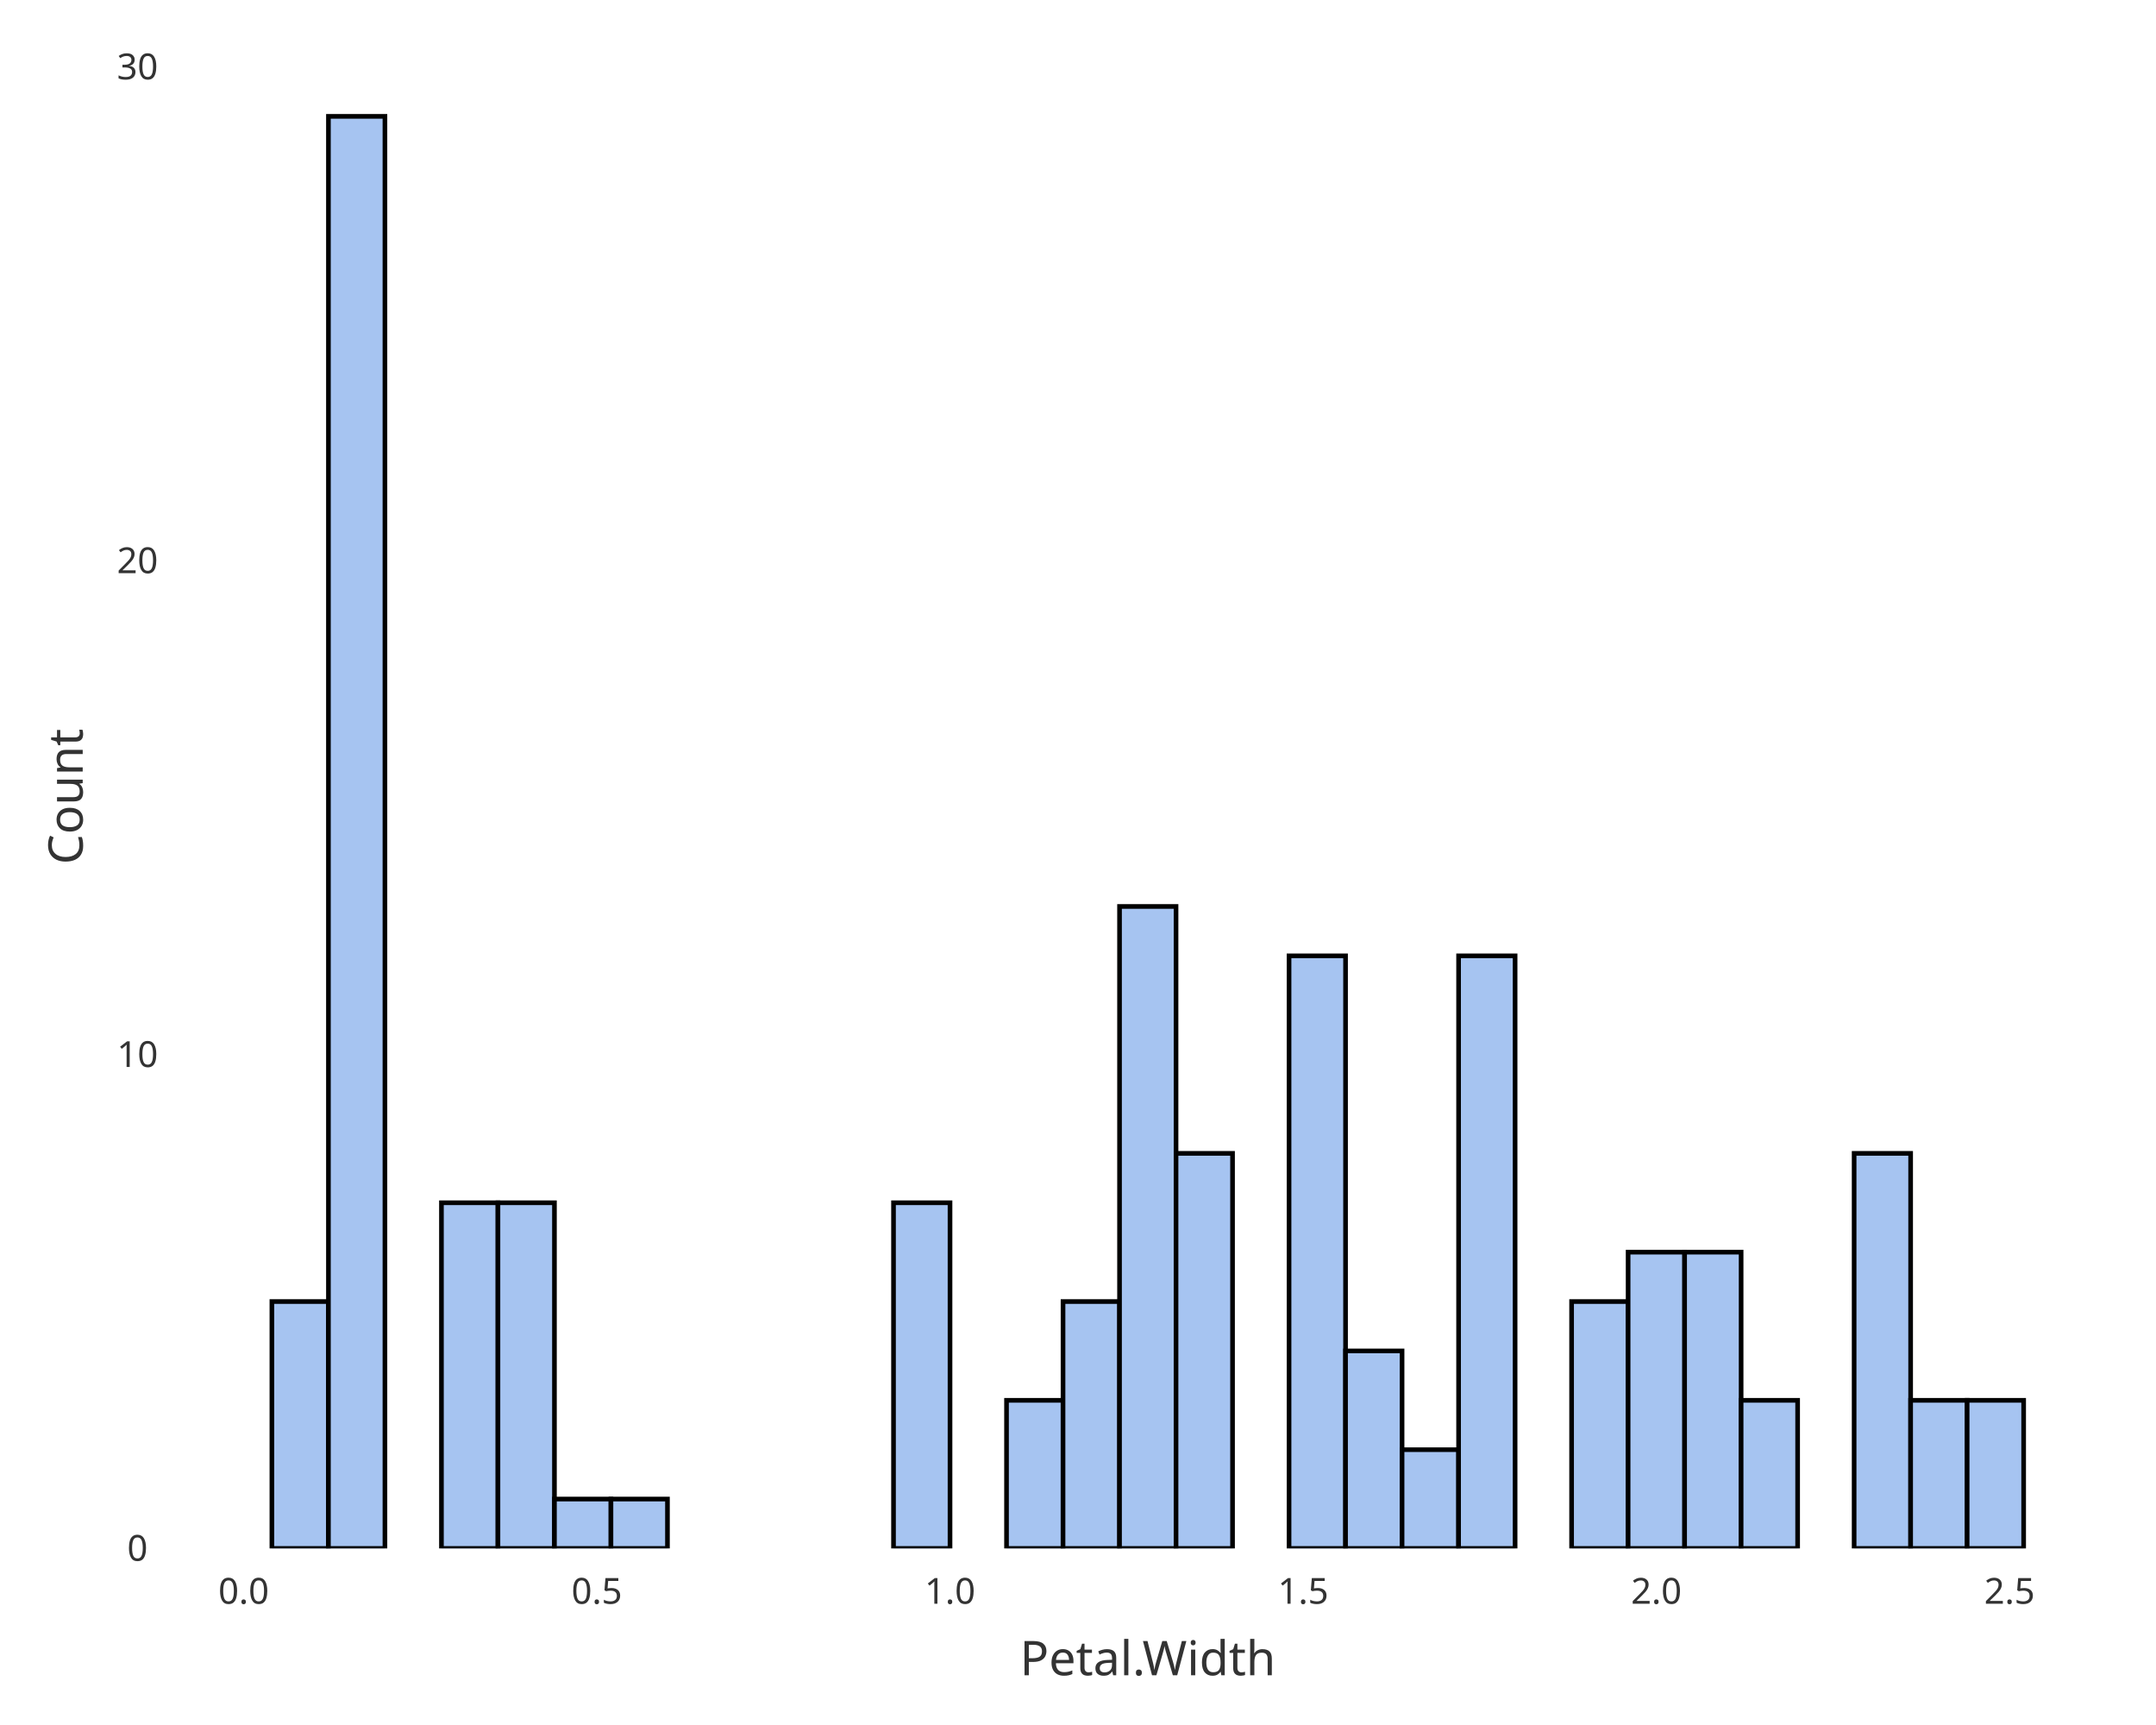
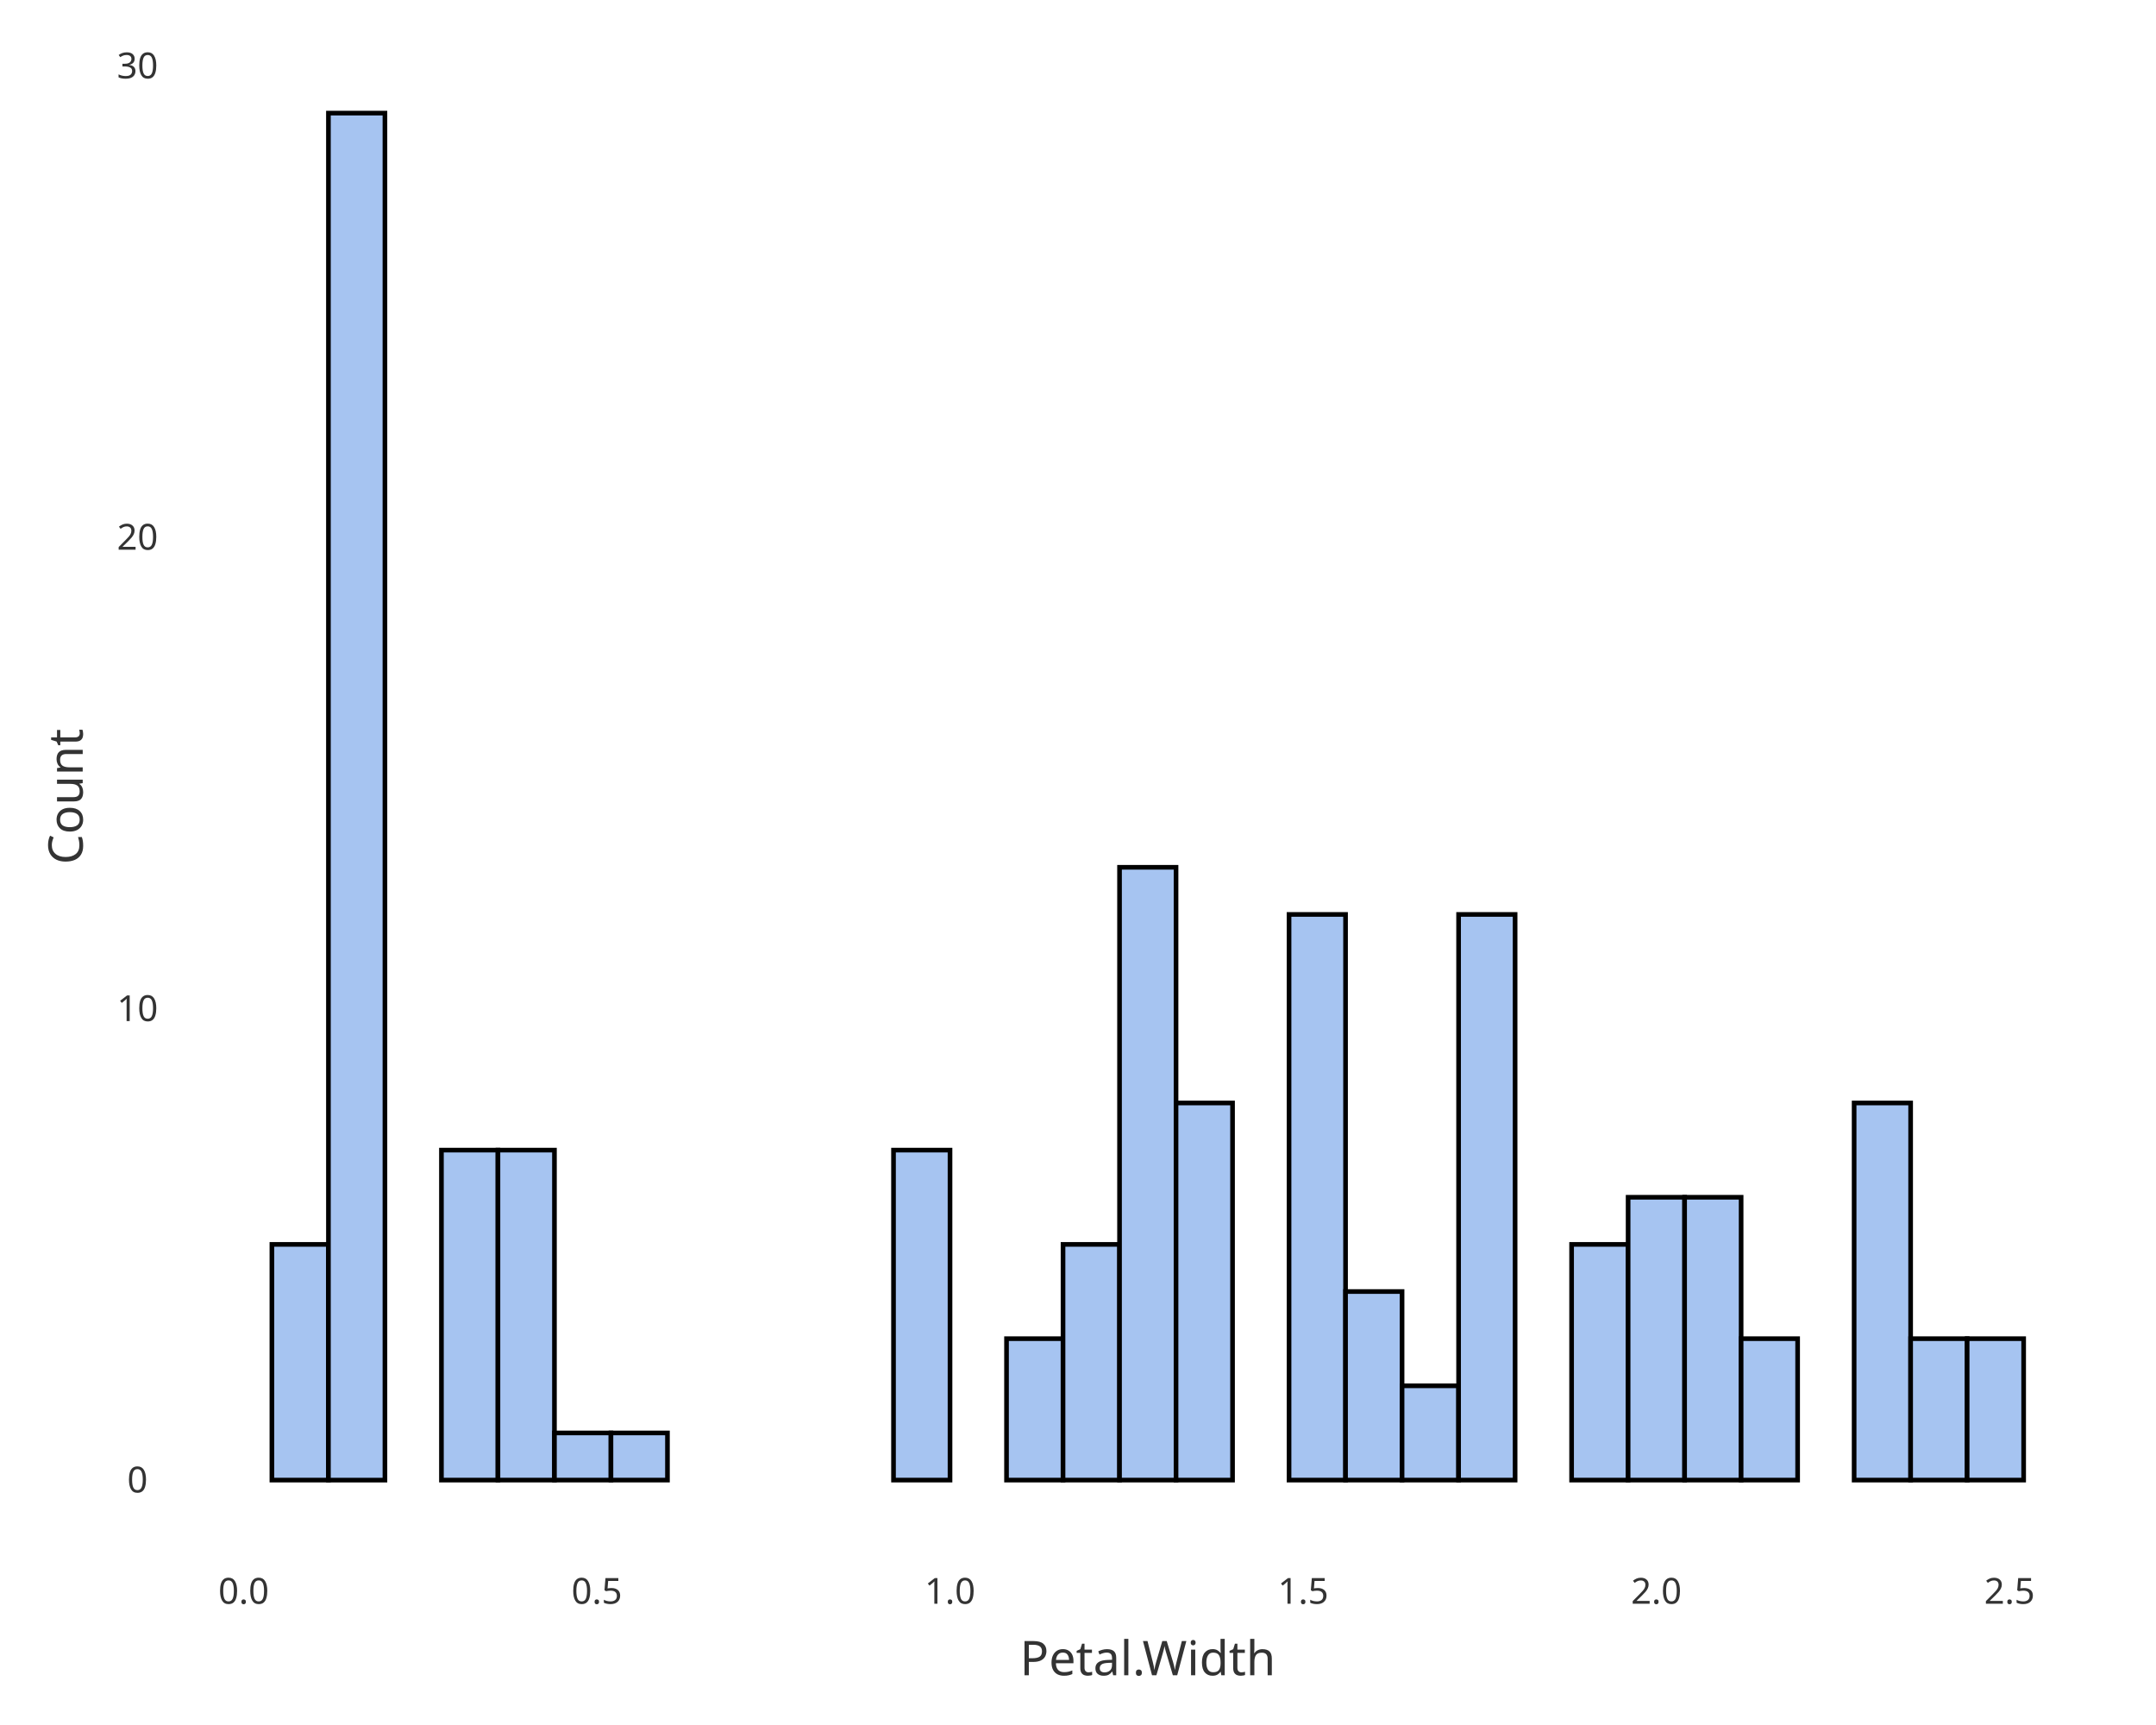
<svg xmlns="http://www.w3.org/2000/svg" class="svglite" data-engine-version="2.0" width="720.00pt" height="576.00pt" viewBox="0 0 720.00 576.00">
  <defs>
    <style type="text/css">
    .svglite line, .svglite polyline, .svglite polygon, .svglite path, .svglite rect, .svglite circle {
      fill: none;
      stroke: #000000;
      stroke-linecap: round;
      stroke-linejoin: round;
      stroke-miterlimit: 10.00;
    }
  </style>
  </defs>
  <rect width="100%" height="100%" style="stroke: none; fill: #FFFFFF;" />
  <defs>
    <clipPath id="cpMC4wMHw3MjAuMDB8MC4wMHw1NzYuMDA=">
      <rect x="0.00" y="0.00" width="720.00" height="576.00" />
    </clipPath>
  </defs>
  <g clip-path="url(#cpMC4wMHw3MjAuMDB8MC4wMHw1NzYuMDA=)">
    <rect x="0" y="0.00" width="720.00" height="576.00" style="stroke-width: 1.55; stroke: none;" />
  </g>
  <defs>
    <clipPath id="cpNjEuNTV8NzA1LjA2fDE0Ljk0fDUxNy4wNA==">
      <rect x="61.55" y="14.94" width="643.50" height="502.10" />
    </clipPath>
  </defs>
  <g clip-path="url(#cpNjEuNTV8NzA1LjA2fDE0Ljk0fDUxNy4wNA==)">
    <rect x="61.55" y="14.94" width="643.50" height="502.10" style="stroke-width: 1.55; stroke: none;" />
-     <rect x="90.80" y="434.60" width="18.87" height="82.45" style="stroke-width: 1.55; stroke-linecap: butt; stroke-linejoin: miter; fill: #A6C4F1;" />
-     <rect x="109.68" y="38.85" width="18.87" height="478.19" style="stroke-width: 1.55; stroke-linecap: butt; stroke-linejoin: miter; fill: #A6C4F1;" />
-     <rect x="128.55" y="517.04" width="18.87" height="0.00" style="stroke-width: 1.55; stroke-linecap: butt; stroke-linejoin: miter; fill: #A6C4F1;" />
-     <rect x="147.42" y="401.62" width="18.87" height="115.43" style="stroke-width: 1.55; stroke-linecap: butt; stroke-linejoin: miter; fill: #A6C4F1;" />
-     <rect x="166.29" y="401.62" width="18.87" height="115.43" style="stroke-width: 1.55; stroke-linecap: butt; stroke-linejoin: miter; fill: #A6C4F1;" />
-     <rect x="185.16" y="500.56" width="18.87" height="16.49" style="stroke-width: 1.55; stroke-linecap: butt; stroke-linejoin: miter; fill: #A6C4F1;" />
-     <rect x="204.03" y="500.56" width="18.87" height="16.49" style="stroke-width: 1.55; stroke-linecap: butt; stroke-linejoin: miter; fill: #A6C4F1;" />
-     <rect x="222.90" y="517.04" width="18.87" height="0.00" style="stroke-width: 1.55; stroke-linecap: butt; stroke-linejoin: miter; fill: #A6C4F1;" />
-     <rect x="241.77" y="517.04" width="18.87" height="0.00" style="stroke-width: 1.55; stroke-linecap: butt; stroke-linejoin: miter; fill: #A6C4F1;" />
-     <rect x="260.64" y="517.04" width="18.87" height="0.00" style="stroke-width: 1.55; stroke-linecap: butt; stroke-linejoin: miter; fill: #A6C4F1;" />
-     <rect x="279.51" y="517.04" width="18.87" height="0.00" style="stroke-width: 1.55; stroke-linecap: butt; stroke-linejoin: miter; fill: #A6C4F1;" />
-     <rect x="298.39" y="401.62" width="18.87" height="115.43" style="stroke-width: 1.55; stroke-linecap: butt; stroke-linejoin: miter; fill: #A6C4F1;" />
-     <rect x="317.26" y="517.04" width="18.87" height="0.00" style="stroke-width: 1.55; stroke-linecap: butt; stroke-linejoin: miter; fill: #A6C4F1;" />
-     <rect x="336.13" y="467.58" width="18.87" height="49.47" style="stroke-width: 1.55; stroke-linecap: butt; stroke-linejoin: miter; fill: #A6C4F1;" />
-     <rect x="355.00" y="434.60" width="18.87" height="82.45" style="stroke-width: 1.55; stroke-linecap: butt; stroke-linejoin: miter; fill: #A6C4F1;" />
-     <rect x="373.87" y="302.68" width="18.87" height="214.36" style="stroke-width: 1.55; stroke-linecap: butt; stroke-linejoin: miter; fill: #A6C4F1;" />
-     <rect x="392.74" y="385.13" width="18.87" height="131.91" style="stroke-width: 1.55; stroke-linecap: butt; stroke-linejoin: miter; fill: #A6C4F1;" />
-     <rect x="411.61" y="517.04" width="18.87" height="0.00" style="stroke-width: 1.55; stroke-linecap: butt; stroke-linejoin: miter; fill: #A6C4F1;" />
-     <rect x="430.48" y="319.17" width="18.87" height="197.87" style="stroke-width: 1.55; stroke-linecap: butt; stroke-linejoin: miter; fill: #A6C4F1;" />
-     <rect x="449.35" y="451.09" width="18.87" height="65.96" style="stroke-width: 1.55; stroke-linecap: butt; stroke-linejoin: miter; fill: #A6C4F1;" />
-     <rect x="468.22" y="484.07" width="18.87" height="32.98" style="stroke-width: 1.55; stroke-linecap: butt; stroke-linejoin: miter; fill: #A6C4F1;" />
-     <rect x="487.10" y="319.17" width="18.87" height="197.87" style="stroke-width: 1.55; stroke-linecap: butt; stroke-linejoin: miter; fill: #A6C4F1;" />
-     <rect x="505.97" y="517.04" width="18.87" height="0.00" style="stroke-width: 1.55; stroke-linecap: butt; stroke-linejoin: miter; fill: #A6C4F1;" />
-     <rect x="524.84" y="434.60" width="18.87" height="82.45" style="stroke-width: 1.55; stroke-linecap: butt; stroke-linejoin: miter; fill: #A6C4F1;" />
-     <rect x="543.71" y="418.11" width="18.87" height="98.94" style="stroke-width: 1.55; stroke-linecap: butt; stroke-linejoin: miter; fill: #A6C4F1;" />
-     <rect x="562.58" y="418.11" width="18.87" height="98.94" style="stroke-width: 1.55; stroke-linecap: butt; stroke-linejoin: miter; fill: #A6C4F1;" />
-     <rect x="581.45" y="467.58" width="18.87" height="49.47" style="stroke-width: 1.55; stroke-linecap: butt; stroke-linejoin: miter; fill: #A6C4F1;" />
-     <rect x="600.32" y="517.04" width="18.87" height="0.00" style="stroke-width: 1.55; stroke-linecap: butt; stroke-linejoin: miter; fill: #A6C4F1;" />
-     <rect x="619.19" y="385.13" width="18.87" height="131.91" style="stroke-width: 1.55; stroke-linecap: butt; stroke-linejoin: miter; fill: #A6C4F1;" />
-     <rect x="638.06" y="467.58" width="18.87" height="49.47" style="stroke-width: 1.55; stroke-linecap: butt; stroke-linejoin: miter; fill: #A6C4F1;" />
-     <rect x="656.93" y="467.58" width="18.87" height="49.47" style="stroke-width: 1.55; stroke-linecap: butt; stroke-linejoin: miter; fill: #A6C4F1;" />
+     <rect x="90.80" y="415.52" width="18.87" height="78.70" style="stroke-width: 1.55; stroke-linecap: butt; stroke-linejoin: miter; fill: #A6C4F1;" />
+     <rect x="109.68" y="37.77" width="18.87" height="456.46" style="stroke-width: 1.55; stroke-linecap: butt; stroke-linejoin: miter; fill: #A6C4F1;" />
+     <rect x="128.55" y="494.22" width="18.87" height="0.00" style="stroke-width: 1.55; stroke-linecap: butt; stroke-linejoin: miter; fill: #A6C4F1;" />
+     <rect x="147.42" y="384.04" width="18.87" height="110.18" style="stroke-width: 1.55; stroke-linecap: butt; stroke-linejoin: miter; fill: #A6C4F1;" />
+     <rect x="166.29" y="384.04" width="18.87" height="110.18" style="stroke-width: 1.55; stroke-linecap: butt; stroke-linejoin: miter; fill: #A6C4F1;" />
+     <rect x="185.16" y="478.48" width="18.87" height="15.74" style="stroke-width: 1.55; stroke-linecap: butt; stroke-linejoin: miter; fill: #A6C4F1;" />
+     <rect x="204.03" y="478.48" width="18.87" height="15.74" style="stroke-width: 1.55; stroke-linecap: butt; stroke-linejoin: miter; fill: #A6C4F1;" />
+     <rect x="222.90" y="494.22" width="18.87" height="0.00" style="stroke-width: 1.55; stroke-linecap: butt; stroke-linejoin: miter; fill: #A6C4F1;" />
+     <rect x="241.77" y="494.22" width="18.87" height="0.00" style="stroke-width: 1.55; stroke-linecap: butt; stroke-linejoin: miter; fill: #A6C4F1;" />
+     <rect x="260.64" y="494.22" width="18.87" height="0.00" style="stroke-width: 1.55; stroke-linecap: butt; stroke-linejoin: miter; fill: #A6C4F1;" />
+     <rect x="279.51" y="494.22" width="18.87" height="0.00" style="stroke-width: 1.55; stroke-linecap: butt; stroke-linejoin: miter; fill: #A6C4F1;" />
+     <rect x="298.39" y="384.04" width="18.87" height="110.18" style="stroke-width: 1.55; stroke-linecap: butt; stroke-linejoin: miter; fill: #A6C4F1;" />
+     <rect x="317.26" y="494.22" width="18.87" height="0.00" style="stroke-width: 1.55; stroke-linecap: butt; stroke-linejoin: miter; fill: #A6C4F1;" />
+     <rect x="336.13" y="447.00" width="18.87" height="47.22" style="stroke-width: 1.55; stroke-linecap: butt; stroke-linejoin: miter; fill: #A6C4F1;" />
+     <rect x="355.00" y="415.52" width="18.87" height="78.70" style="stroke-width: 1.55; stroke-linecap: butt; stroke-linejoin: miter; fill: #A6C4F1;" />
+     <rect x="373.87" y="289.60" width="18.87" height="204.62" style="stroke-width: 1.55; stroke-linecap: butt; stroke-linejoin: miter; fill: #A6C4F1;" />
+     <rect x="392.74" y="368.30" width="18.87" height="125.92" style="stroke-width: 1.55; stroke-linecap: butt; stroke-linejoin: miter; fill: #A6C4F1;" />
+     <rect x="411.61" y="494.22" width="18.87" height="0.00" style="stroke-width: 1.55; stroke-linecap: butt; stroke-linejoin: miter; fill: #A6C4F1;" />
+     <rect x="430.48" y="305.34" width="18.87" height="188.88" style="stroke-width: 1.55; stroke-linecap: butt; stroke-linejoin: miter; fill: #A6C4F1;" />
+     <rect x="449.35" y="431.26" width="18.87" height="62.96" style="stroke-width: 1.55; stroke-linecap: butt; stroke-linejoin: miter; fill: #A6C4F1;" />
+     <rect x="468.22" y="462.74" width="18.87" height="31.48" style="stroke-width: 1.55; stroke-linecap: butt; stroke-linejoin: miter; fill: #A6C4F1;" />
+     <rect x="487.10" y="305.34" width="18.87" height="188.88" style="stroke-width: 1.55; stroke-linecap: butt; stroke-linejoin: miter; fill: #A6C4F1;" />
+     <rect x="505.97" y="494.22" width="18.87" height="0.00" style="stroke-width: 1.55; stroke-linecap: butt; stroke-linejoin: miter; fill: #A6C4F1;" />
+     <rect x="524.84" y="415.52" width="18.87" height="78.70" style="stroke-width: 1.55; stroke-linecap: butt; stroke-linejoin: miter; fill: #A6C4F1;" />
+     <rect x="543.71" y="399.78" width="18.87" height="94.44" style="stroke-width: 1.55; stroke-linecap: butt; stroke-linejoin: miter; fill: #A6C4F1;" />
+     <rect x="562.58" y="399.78" width="18.87" height="94.44" style="stroke-width: 1.55; stroke-linecap: butt; stroke-linejoin: miter; fill: #A6C4F1;" />
+     <rect x="581.45" y="447.00" width="18.87" height="47.22" style="stroke-width: 1.55; stroke-linecap: butt; stroke-linejoin: miter; fill: #A6C4F1;" />
+     <rect x="600.32" y="494.22" width="18.87" height="0.00" style="stroke-width: 1.55; stroke-linecap: butt; stroke-linejoin: miter; fill: #A6C4F1;" />
+     <rect x="619.19" y="368.30" width="18.87" height="125.92" style="stroke-width: 1.55; stroke-linecap: butt; stroke-linejoin: miter; fill: #A6C4F1;" />
+     <rect x="638.06" y="447.00" width="18.87" height="47.22" style="stroke-width: 1.55; stroke-linecap: butt; stroke-linejoin: miter; fill: #A6C4F1;" />
+     <rect x="656.93" y="447.00" width="18.87" height="47.22" style="stroke-width: 1.55; stroke-linecap: butt; stroke-linejoin: miter; fill: #A6C4F1;" />
  </g>
  <g clip-path="url(#cpMC4wMHw3MjAuMDB8MC4wMHw1NzYuMDA=)">
-     <text x="45.91" y="521.17" text-anchor="middle" style="font-size: 12.00px; fill: #333333; font-family: sans;" textLength="6.67px" lengthAdjust="spacingAndGlyphs">0</text>
-     <text x="45.91" y="356.28" text-anchor="middle" style="font-size: 12.00px; fill: #333333; font-family: sans;" textLength="13.35px" lengthAdjust="spacingAndGlyphs">10</text>
-     <text x="45.91" y="191.39" text-anchor="middle" style="font-size: 12.00px; fill: #333333; font-family: sans;" textLength="13.35px" lengthAdjust="spacingAndGlyphs">20</text>
-     <text x="45.91" y="26.49" text-anchor="middle" style="font-size: 12.00px; fill: #333333; font-family: sans;" textLength="13.35px" lengthAdjust="spacingAndGlyphs">30</text>
-     <polyline points="57.57,517.04 61.55,517.04 " style="stroke-width: 1.55; stroke: none; stroke-linecap: butt;" />
-     <polyline points="57.57,352.15 61.55,352.15 " style="stroke-width: 1.55; stroke: none; stroke-linecap: butt;" />
-     <polyline points="57.57,187.26 61.55,187.26 " style="stroke-width: 1.55; stroke: none; stroke-linecap: butt;" />
-     <polyline points="57.57,22.36 61.55,22.36 " style="stroke-width: 1.55; stroke: none; stroke-linecap: butt;" />
+     <text x="45.91" y="498.35" text-anchor="middle" style="font-size: 12.00px; fill: #333333; font-family: sans;" textLength="6.67px" lengthAdjust="spacingAndGlyphs">0</text>
+     <text x="45.91" y="340.95" text-anchor="middle" style="font-size: 12.00px; fill: #333333; font-family: sans;" textLength="13.35px" lengthAdjust="spacingAndGlyphs">10</text>
+     <text x="45.91" y="183.55" text-anchor="middle" style="font-size: 12.00px; fill: #333333; font-family: sans;" textLength="13.35px" lengthAdjust="spacingAndGlyphs">20</text>
+     <text x="45.91" y="26.16" text-anchor="middle" style="font-size: 12.00px; fill: #333333; font-family: sans;" textLength="13.35px" lengthAdjust="spacingAndGlyphs">30</text>
+     <polyline points="57.57,494.22 61.55,494.22 " style="stroke-width: 1.55; stroke: none; stroke-linecap: butt;" />
+     <polyline points="57.57,336.82 61.55,336.82 " style="stroke-width: 1.55; stroke: none; stroke-linecap: butt;" />
+     <polyline points="57.57,179.43 61.55,179.43 " style="stroke-width: 1.55; stroke: none; stroke-linecap: butt;" />
+     <polyline points="57.57,22.03 61.55,22.03 " style="stroke-width: 1.55; stroke: none; stroke-linecap: butt;" />
    <polyline points="81.37,521.03 81.37,517.04 " style="stroke-width: 1.55; stroke: none; stroke-linecap: butt;" />
    <polyline points="199.31,521.03 199.31,517.04 " style="stroke-width: 1.55; stroke: none; stroke-linecap: butt;" />
    <polyline points="317.26,521.03 317.26,517.04 " style="stroke-width: 1.55; stroke: none; stroke-linecap: butt;" />
    <polyline points="435.20,521.03 435.20,517.04 " style="stroke-width: 1.55; stroke: none; stroke-linecap: butt;" />
    <polyline points="553.14,521.03 553.14,517.04 " style="stroke-width: 1.55; stroke: none; stroke-linecap: butt;" />
    <polyline points="671.09,521.03 671.09,517.04 " style="stroke-width: 1.55; stroke: none; stroke-linecap: butt;" />
    <text x="81.37" y="535.51" text-anchor="middle" style="font-size: 12.00px; fill: #333333; font-family: sans;" textLength="16.68px" lengthAdjust="spacingAndGlyphs">0.0</text>
    <text x="199.31" y="535.51" text-anchor="middle" style="font-size: 12.00px; fill: #333333; font-family: sans;" textLength="16.68px" lengthAdjust="spacingAndGlyphs">0.5</text>
    <text x="317.26" y="535.51" text-anchor="middle" style="font-size: 12.00px; fill: #333333; font-family: sans;" textLength="16.68px" lengthAdjust="spacingAndGlyphs">1.0</text>
    <text x="435.20" y="535.51" text-anchor="middle" style="font-size: 12.00px; fill: #333333; font-family: sans;" textLength="16.68px" lengthAdjust="spacingAndGlyphs">1.5</text>
    <text x="553.14" y="535.51" text-anchor="middle" style="font-size: 12.00px; fill: #333333; font-family: sans;" textLength="16.68px" lengthAdjust="spacingAndGlyphs">2.0</text>
    <text x="671.09" y="535.51" text-anchor="middle" style="font-size: 12.00px; fill: #333333; font-family: sans;" textLength="16.68px" lengthAdjust="spacingAndGlyphs">2.5</text>
    <text x="383.31" y="559.40" text-anchor="middle" style="font-size: 16.00px; fill: #333333; font-family: sans;" textLength="81.81px" lengthAdjust="spacingAndGlyphs">Petal.Width</text>
    <text transform="translate(27.62,265.99) rotate(-90)" text-anchor="middle" style="font-size: 16.00px; fill: #333333; font-family: sans;" textLength="42.70px" lengthAdjust="spacingAndGlyphs">Count</text>
  </g>
</svg>
